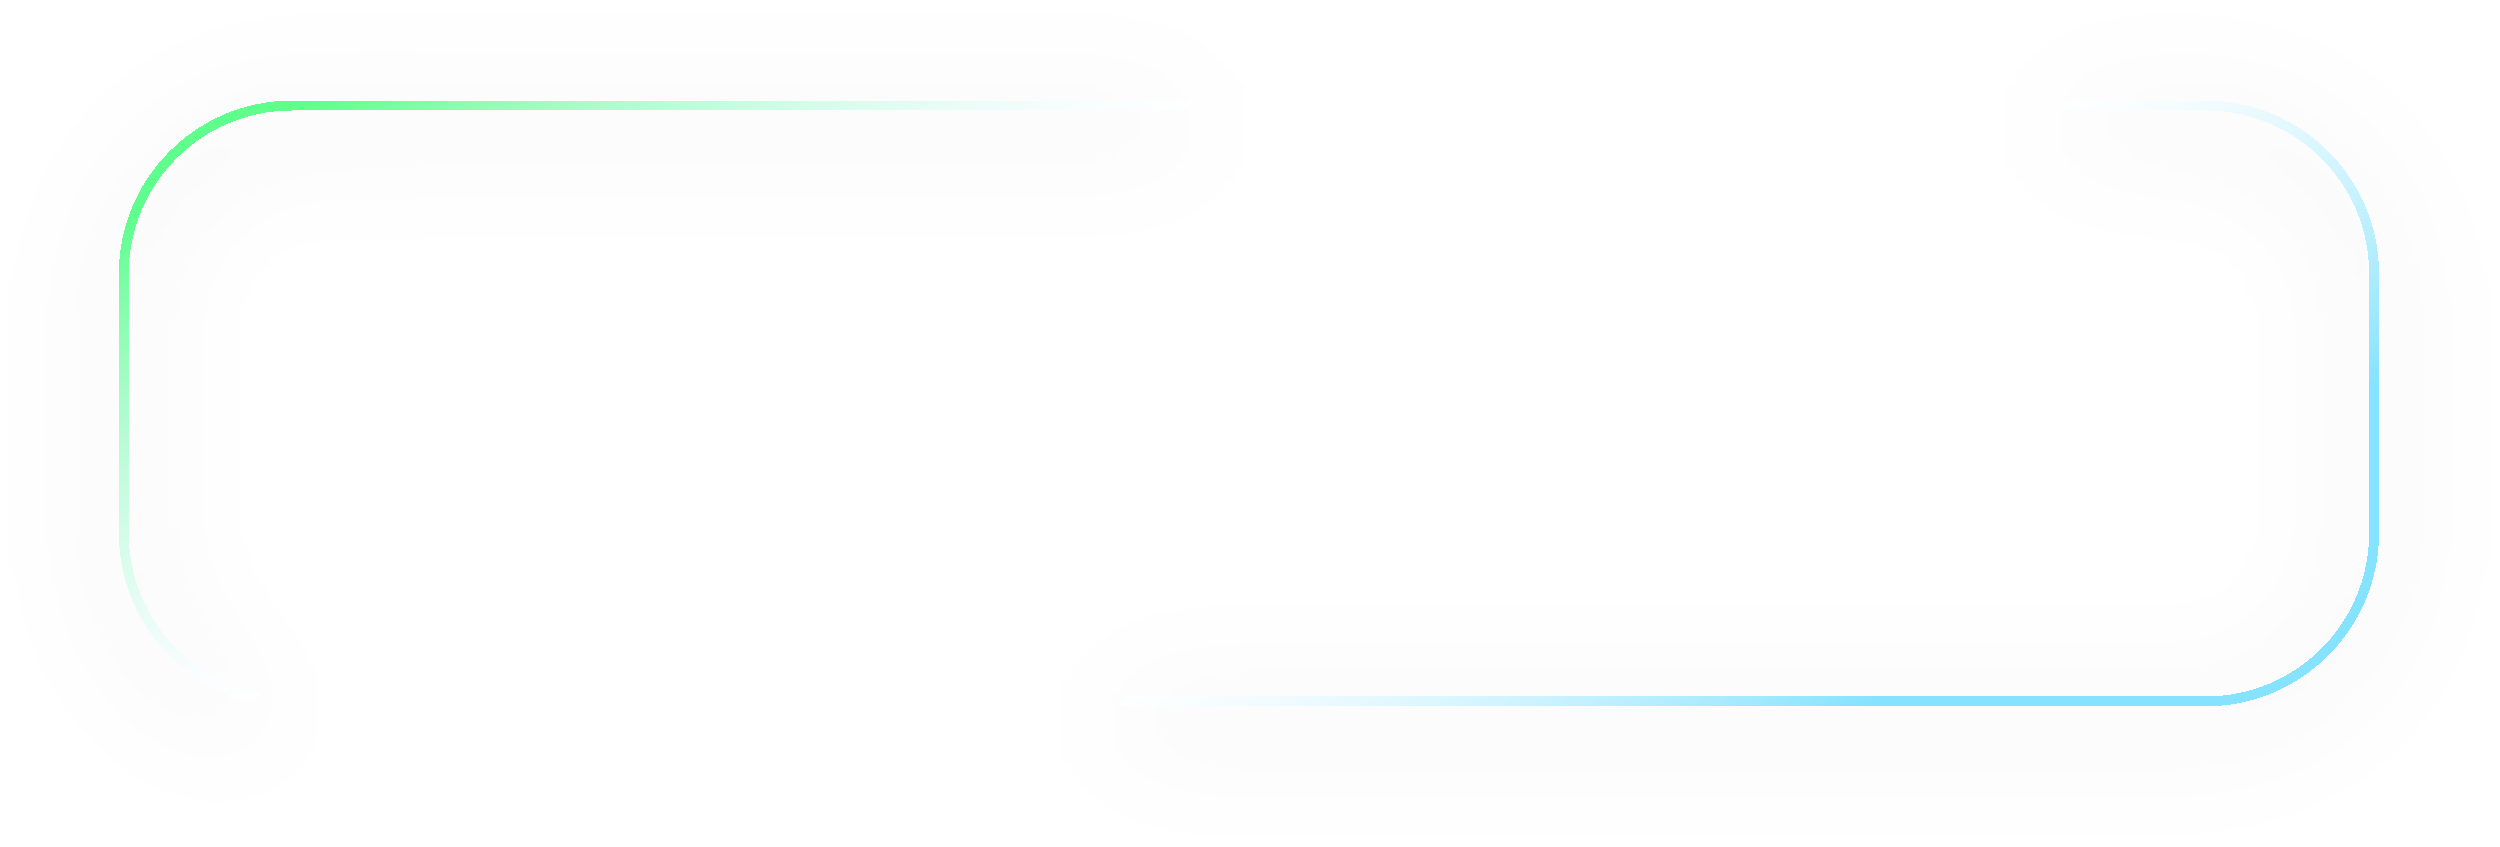
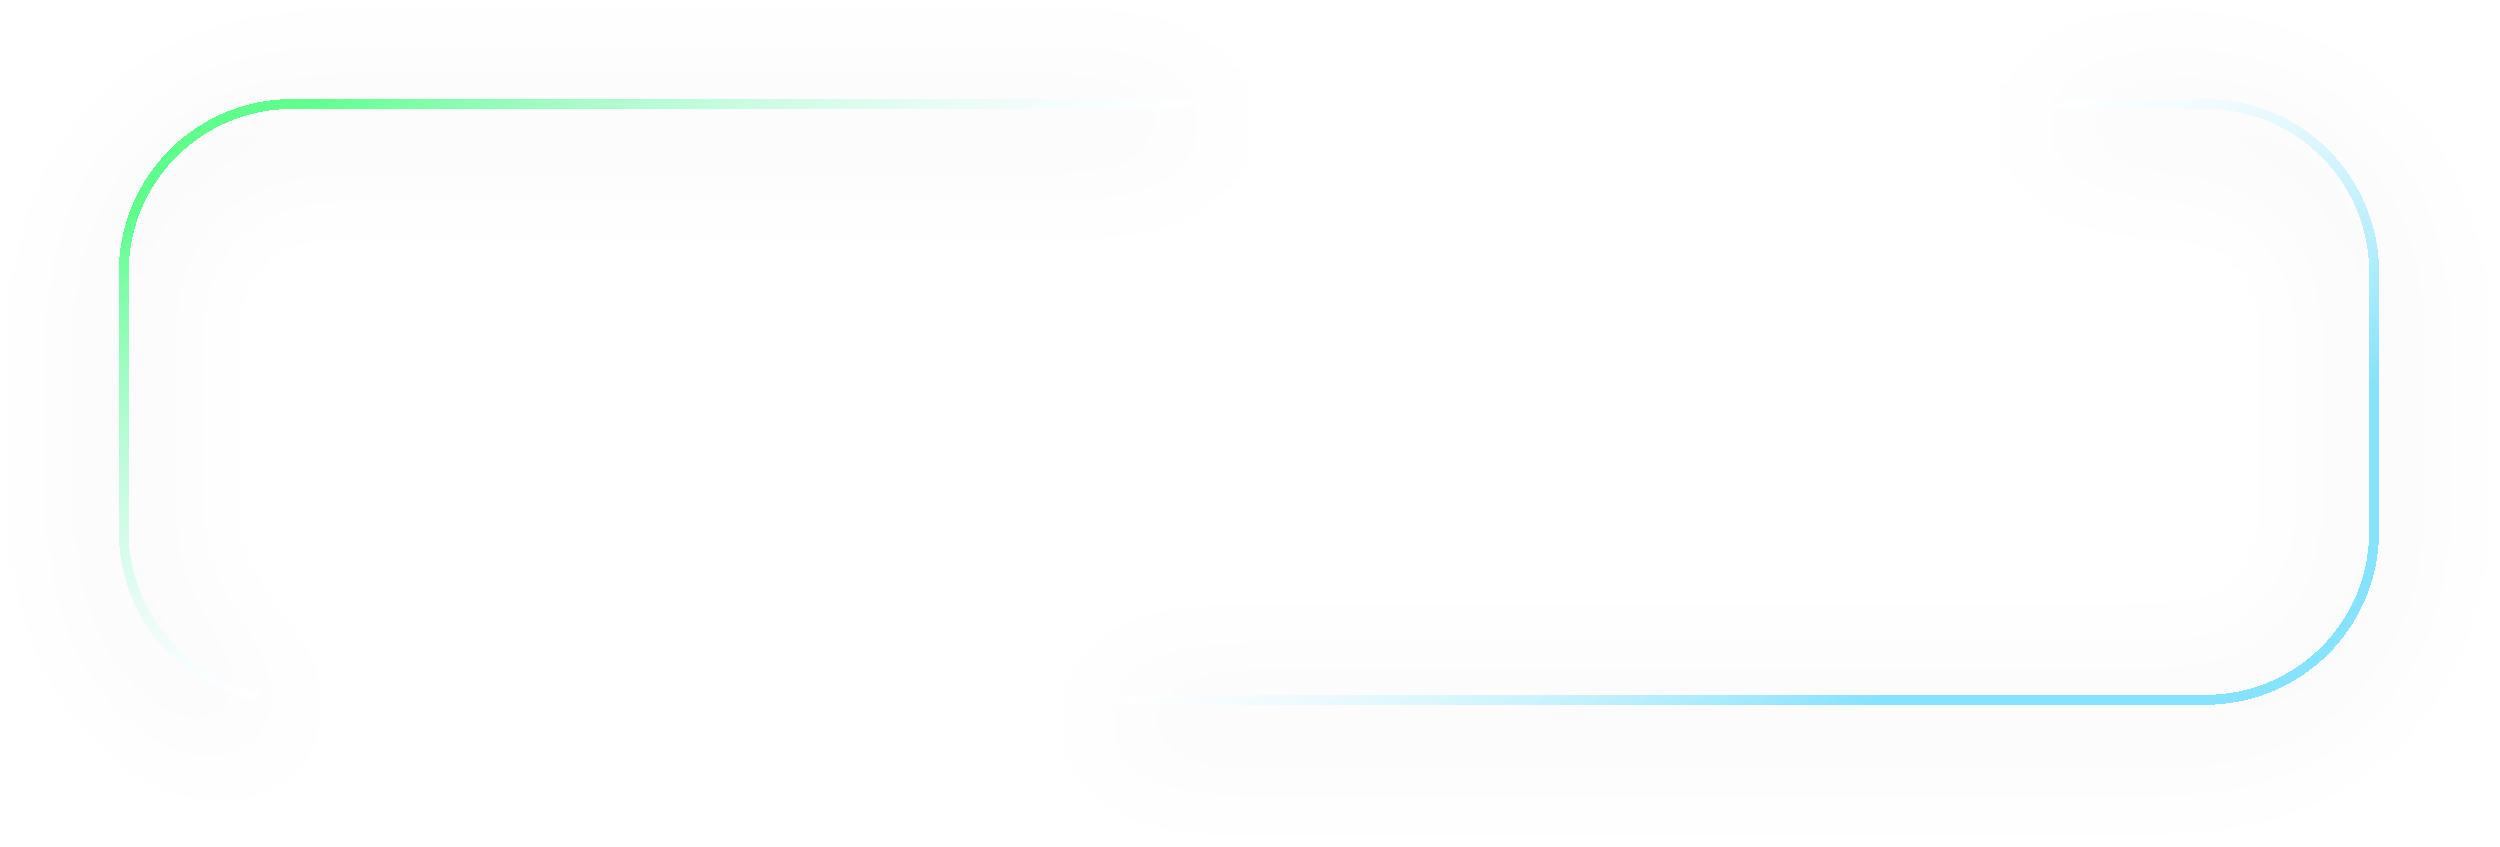
<svg xmlns="http://www.w3.org/2000/svg" width="505" height="171" viewBox="0 0 505 171" fill="none">
  <g filter="url(#filter0_bd_349_216)">
-     <path d="M25 55.319C25 36.542 40.222 21.319 59 21.319H445.569C464.347 21.319 479.569 36.542 479.569 55.319V107.675C479.569 126.453 464.347 141.675 445.569 141.675H59C40.222 141.675 25 126.453 25 107.675V55.319Z" stroke="url(#paint0_linear_349_216)" stroke-width="2" shape-rendering="crispEdges" />
+     <path d="M25 55C25 36.222 40.222 21 59 21H445.569C464.347 21 479.569 36.222 479.569 55V107.356C479.569 126.134 464.347 141.356 445.569 141.356H59C40.222 141.356 25 126.134 25 107.356V55Z" stroke="url(#paint0_linear_349_216)" stroke-width="2" shape-rendering="crispEdges" />
  </g>
  <defs>
-     <filter id="filter0_bd_349_216" x="0" y="0.319" width="504.569" height="170.356" filterUnits="userSpaceOnUse" color-interpolation-filters="sRGB">
+     <filter id="filter0_bd_349_216" x="0" y="0" width="504.569" height="170.356" filterUnits="userSpaceOnUse" color-interpolation-filters="sRGB">
      <feFlood flood-opacity="0" result="BackgroundImageFix" />
      <feGaussianBlur in="BackgroundImageFix" stdDeviation="10" />
      <feComposite in2="SourceAlpha" operator="in" result="effect1_backgroundBlur_349_216" />
      <feColorMatrix in="SourceAlpha" type="matrix" values="0 0 0 0 0 0 0 0 0 0 0 0 0 0 0 0 0 0 127 0" result="hardAlpha" />
      <feOffset dy="4" />
      <feGaussianBlur stdDeviation="12" />
      <feComposite in2="hardAlpha" operator="out" />
      <feColorMatrix type="matrix" values="0 0 0 0 0 0 0 0 0 0 0 0 0 0 0 0 0 0 0.2 0" />
      <feBlend mode="normal" in2="effect1_backgroundBlur_349_216" result="effect2_dropShadow_349_216" />
      <feBlend mode="normal" in="SourceGraphic" in2="effect2_dropShadow_349_216" result="shape" />
    </filter>
-     <linearGradient id="paint0_linear_349_216" x1="80" y1="10.319" x2="224.979" y2="238.888" gradientUnits="userSpaceOnUse">
+     <linearGradient id="paint0_linear_349_216" x1="80" y1="10" x2="224.979" y2="238.568" gradientUnits="userSpaceOnUse">
      <stop stop-color="#5FFF8E" />
      <stop offset="0.353" stop-color="#CDF2FE" stop-opacity="0" />
      <stop offset="0.697" stop-color="#88E1FC" stop-opacity="0" />
      <stop offset="1" stop-color="#07C5FF" stop-opacity="0.49" />
    </linearGradient>
  </defs>
</svg>
